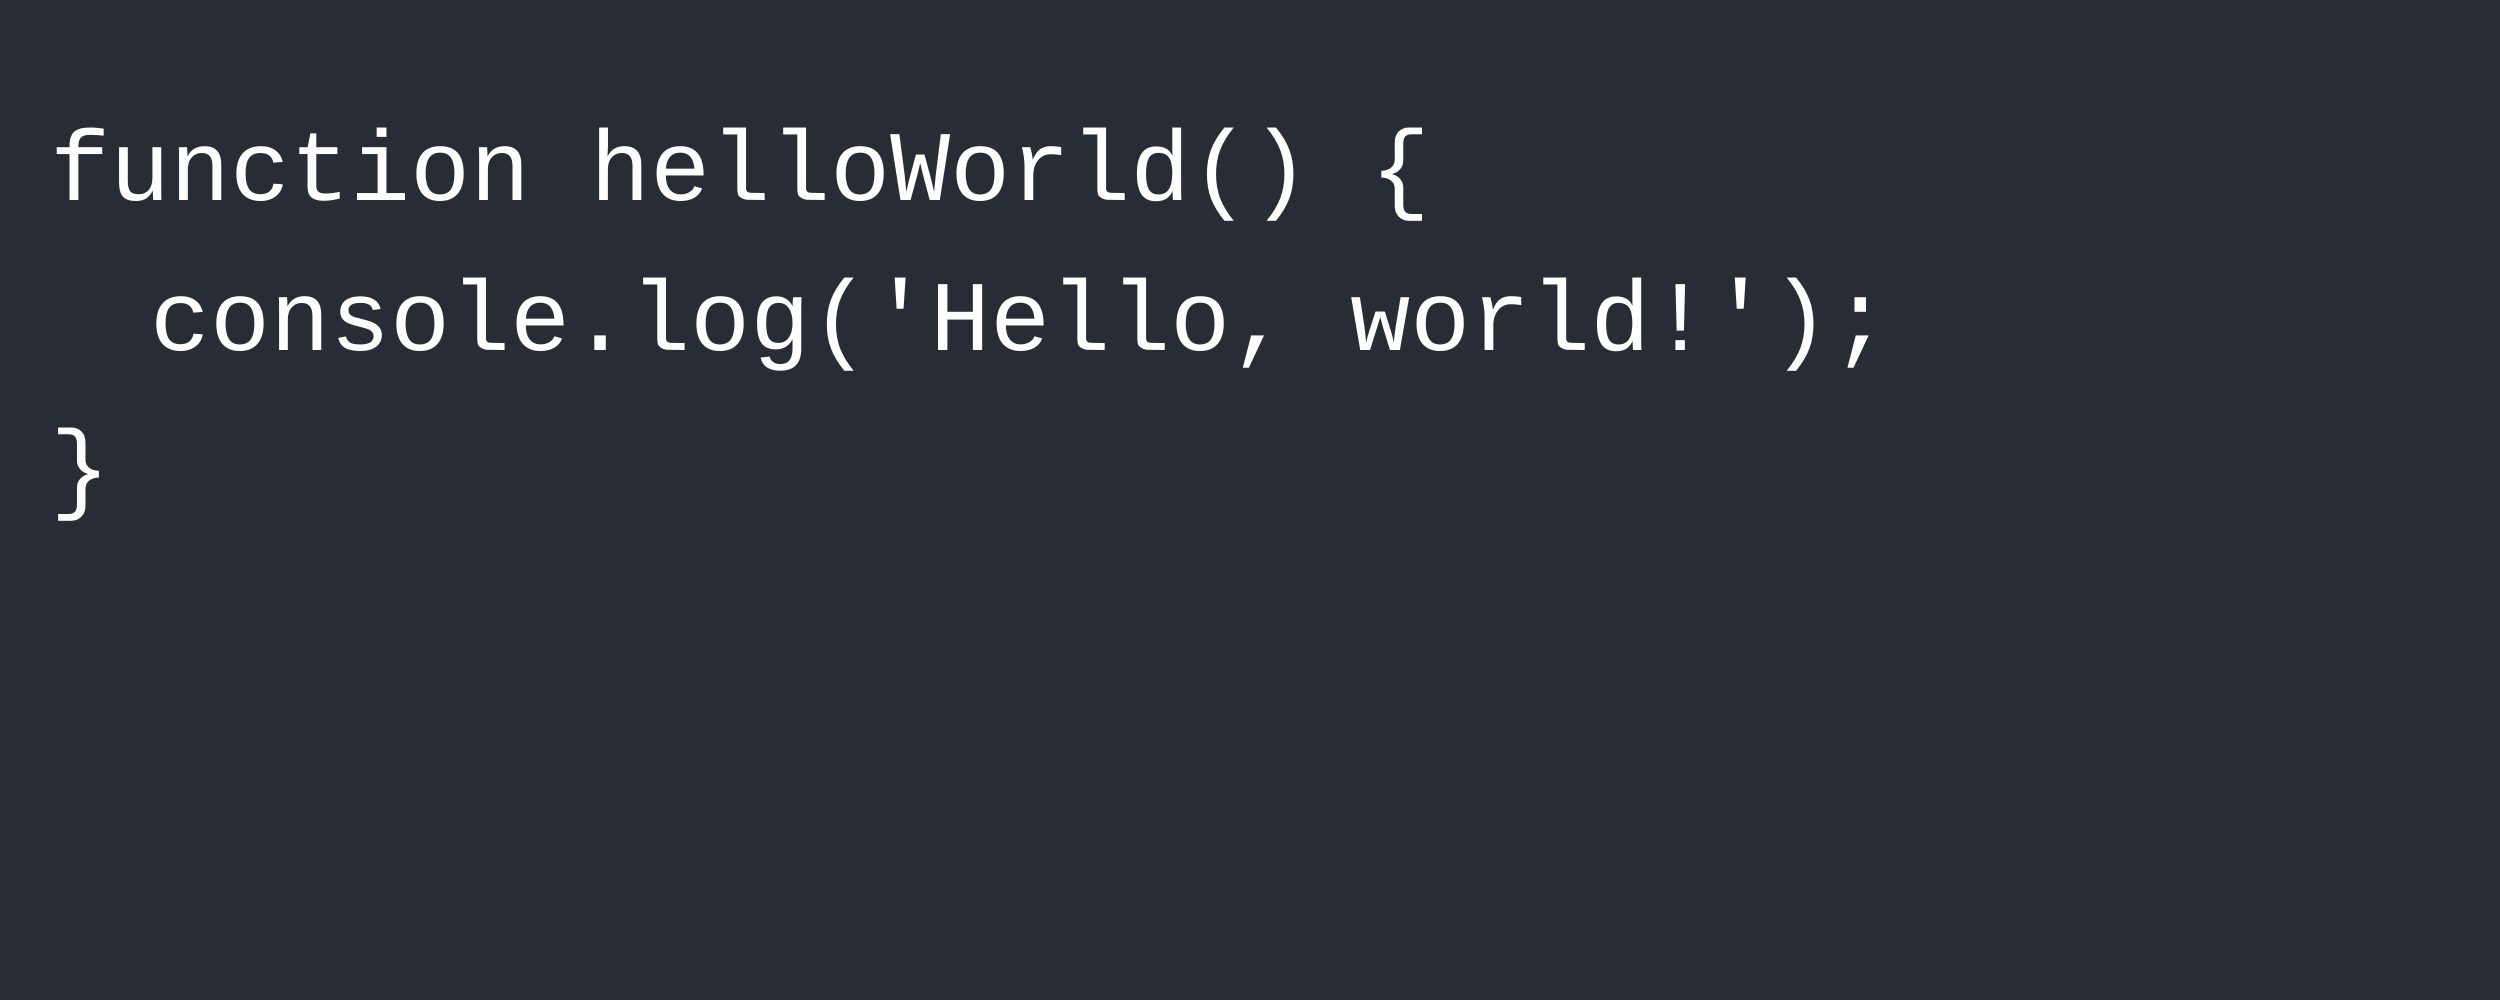
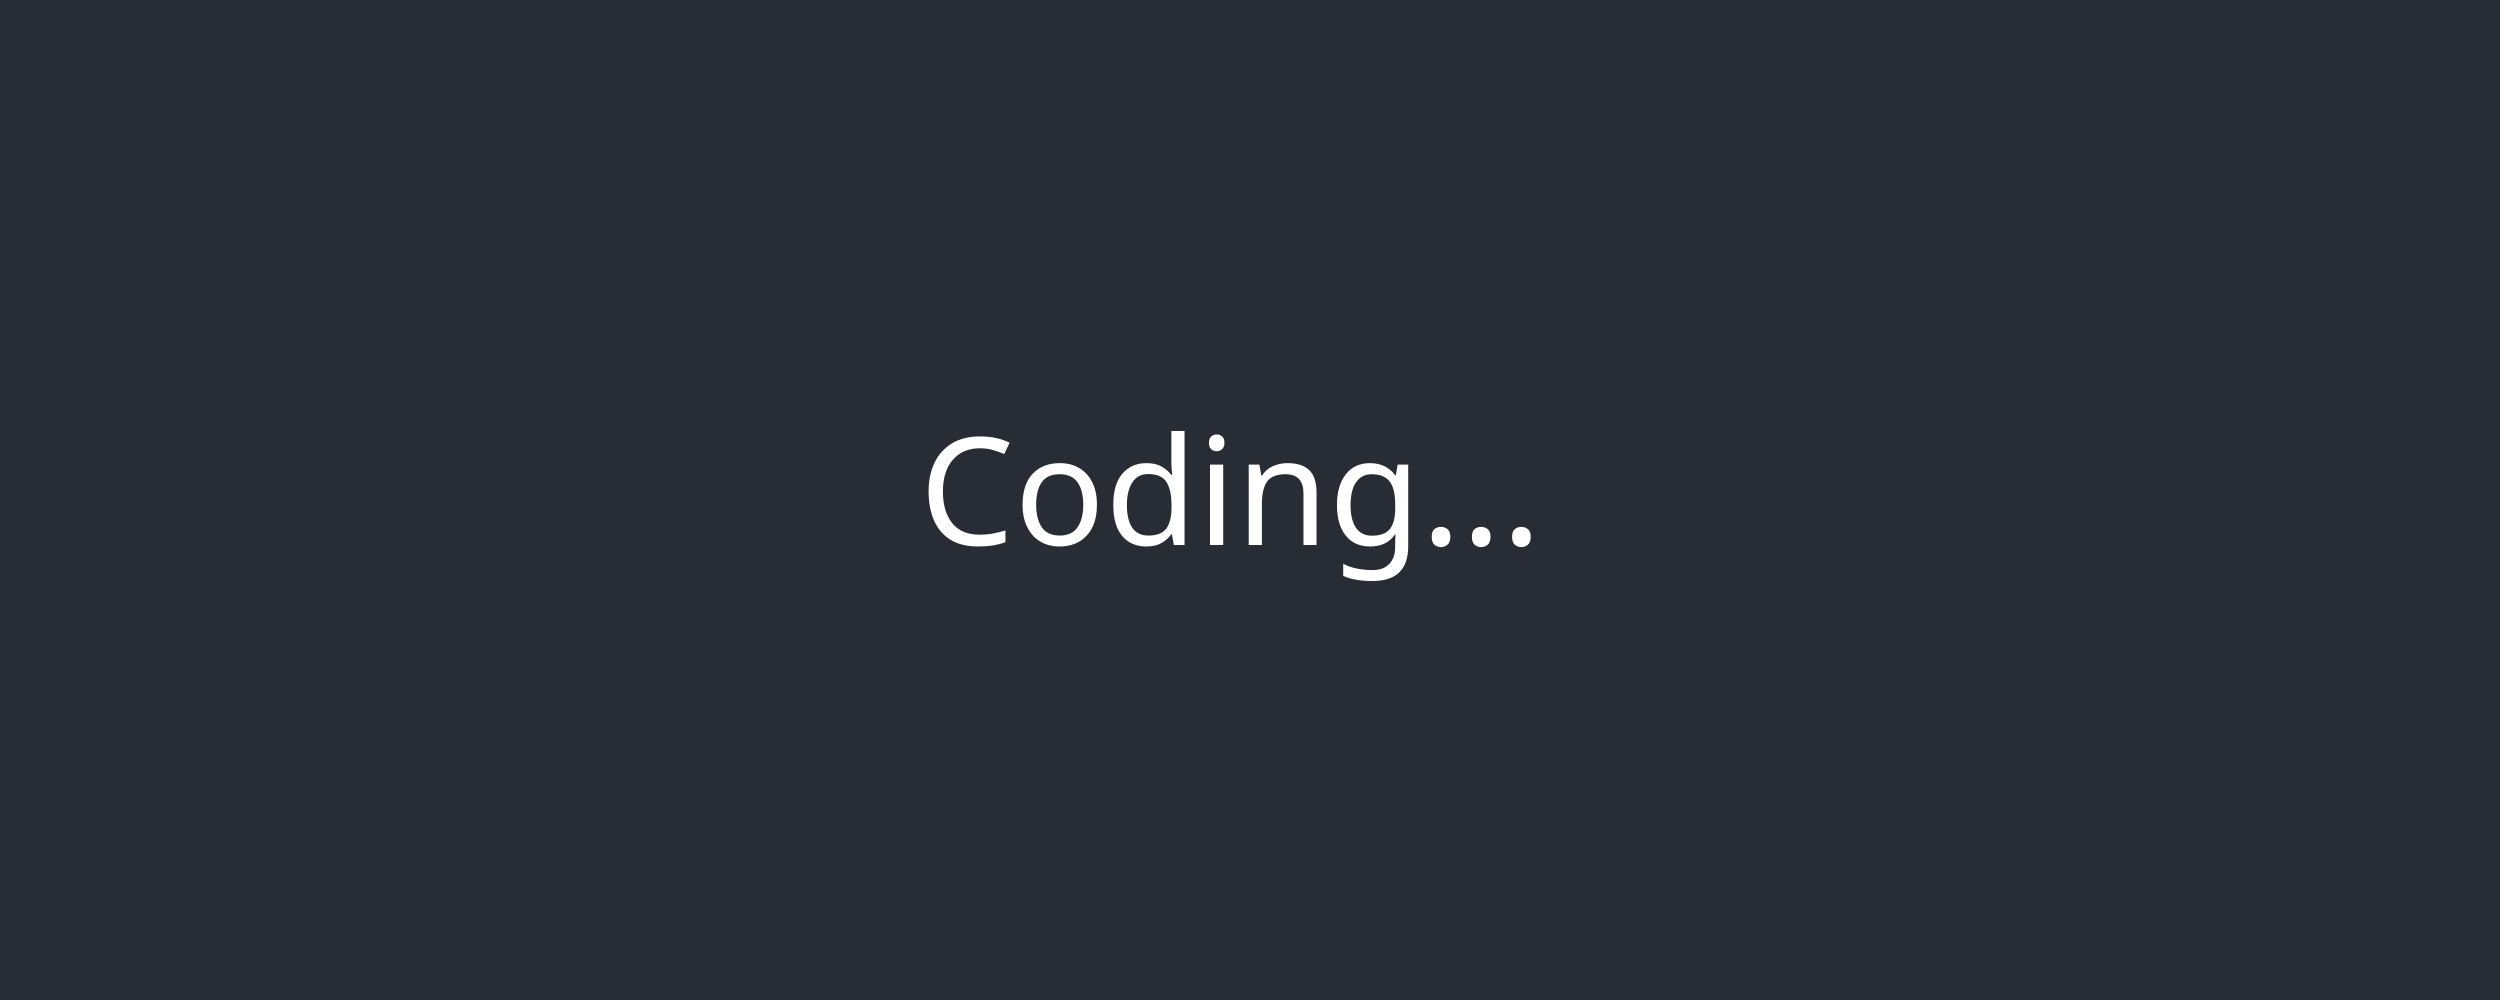
<svg xmlns="http://www.w3.org/2000/svg" width="100%" height="100%" viewBox="0 0 500 200">
  <rect width="100%" height="100%" fill="#282c34" />
-   <g font-family="Courier New" font-size="20" fill="white">
-     <text x="10" y="40">function helloWorld() {</text>
-     <text x="30" y="70">console.log('Hello, world!');</text>
-     <text x="10" y="100">}</text>
+   <text x="50%" y="50%" fill="white" font-size="30" font-family="Verdana" dy=".3em" text-anchor="middle">
+     Coding...
    <animate attributeName="opacity" values="1;0;1" dur="1s" repeatCount="indefinite" />
-   </g>
+   </text>
</svg>
